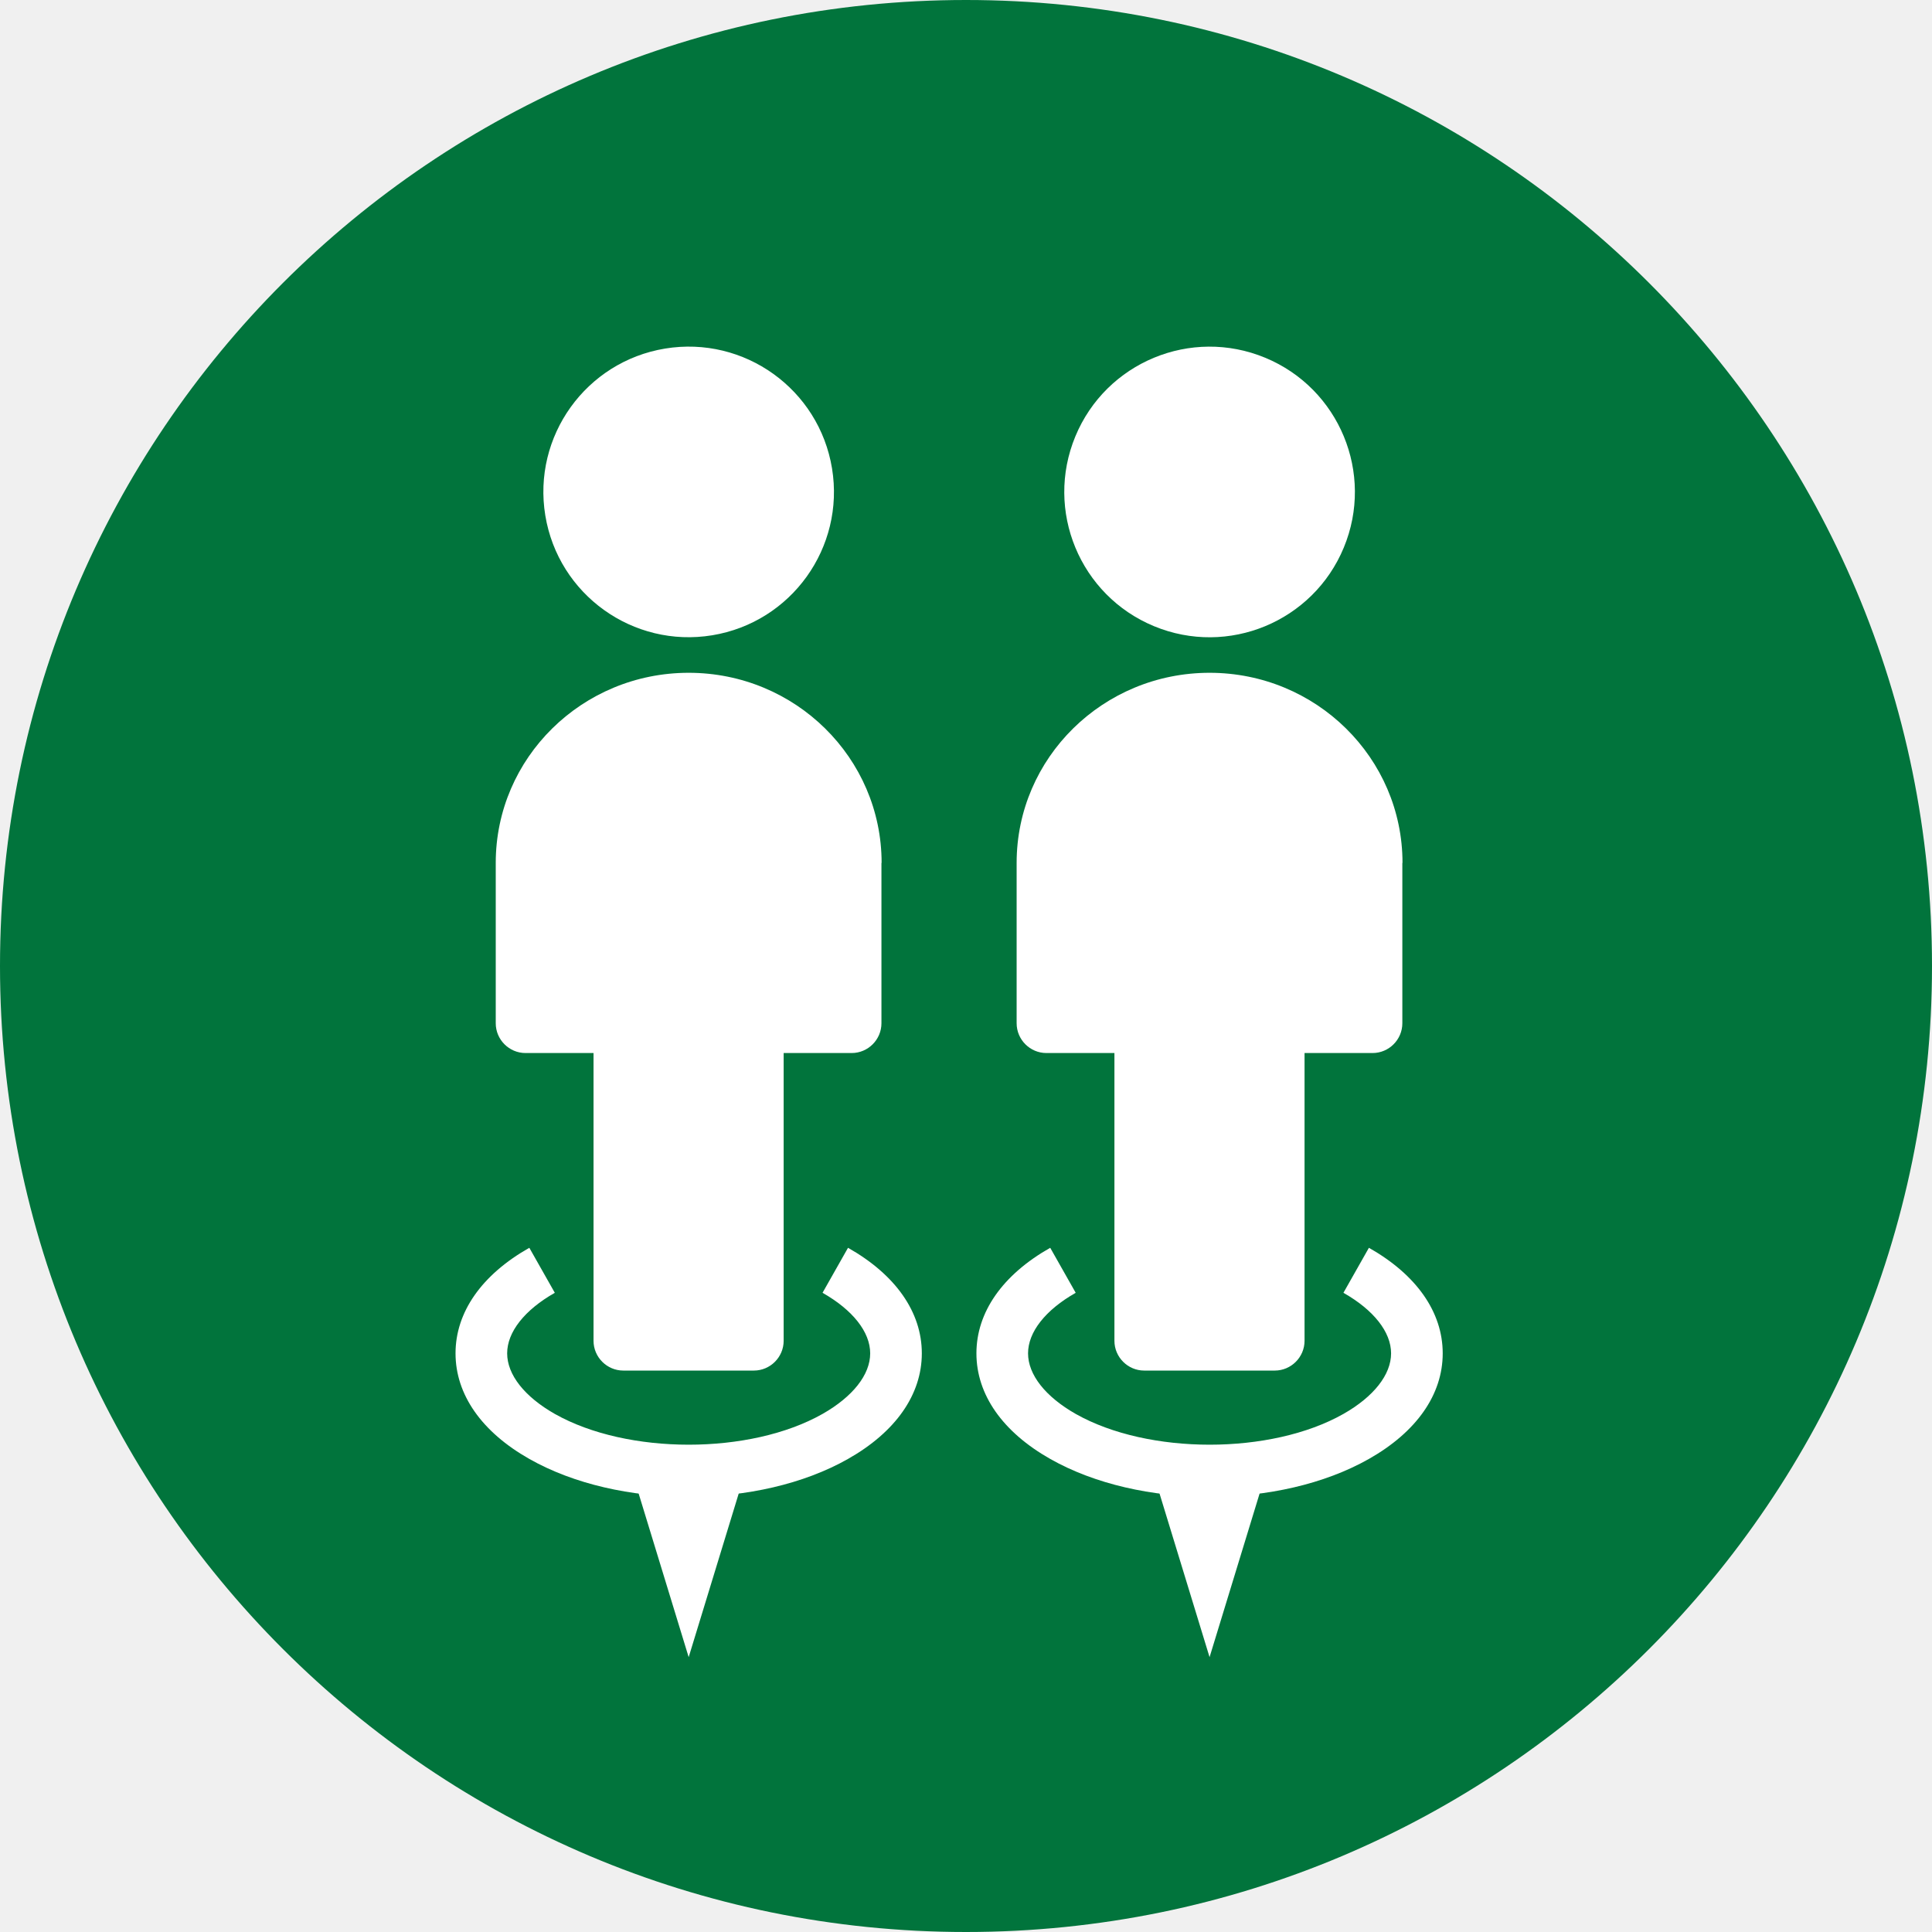
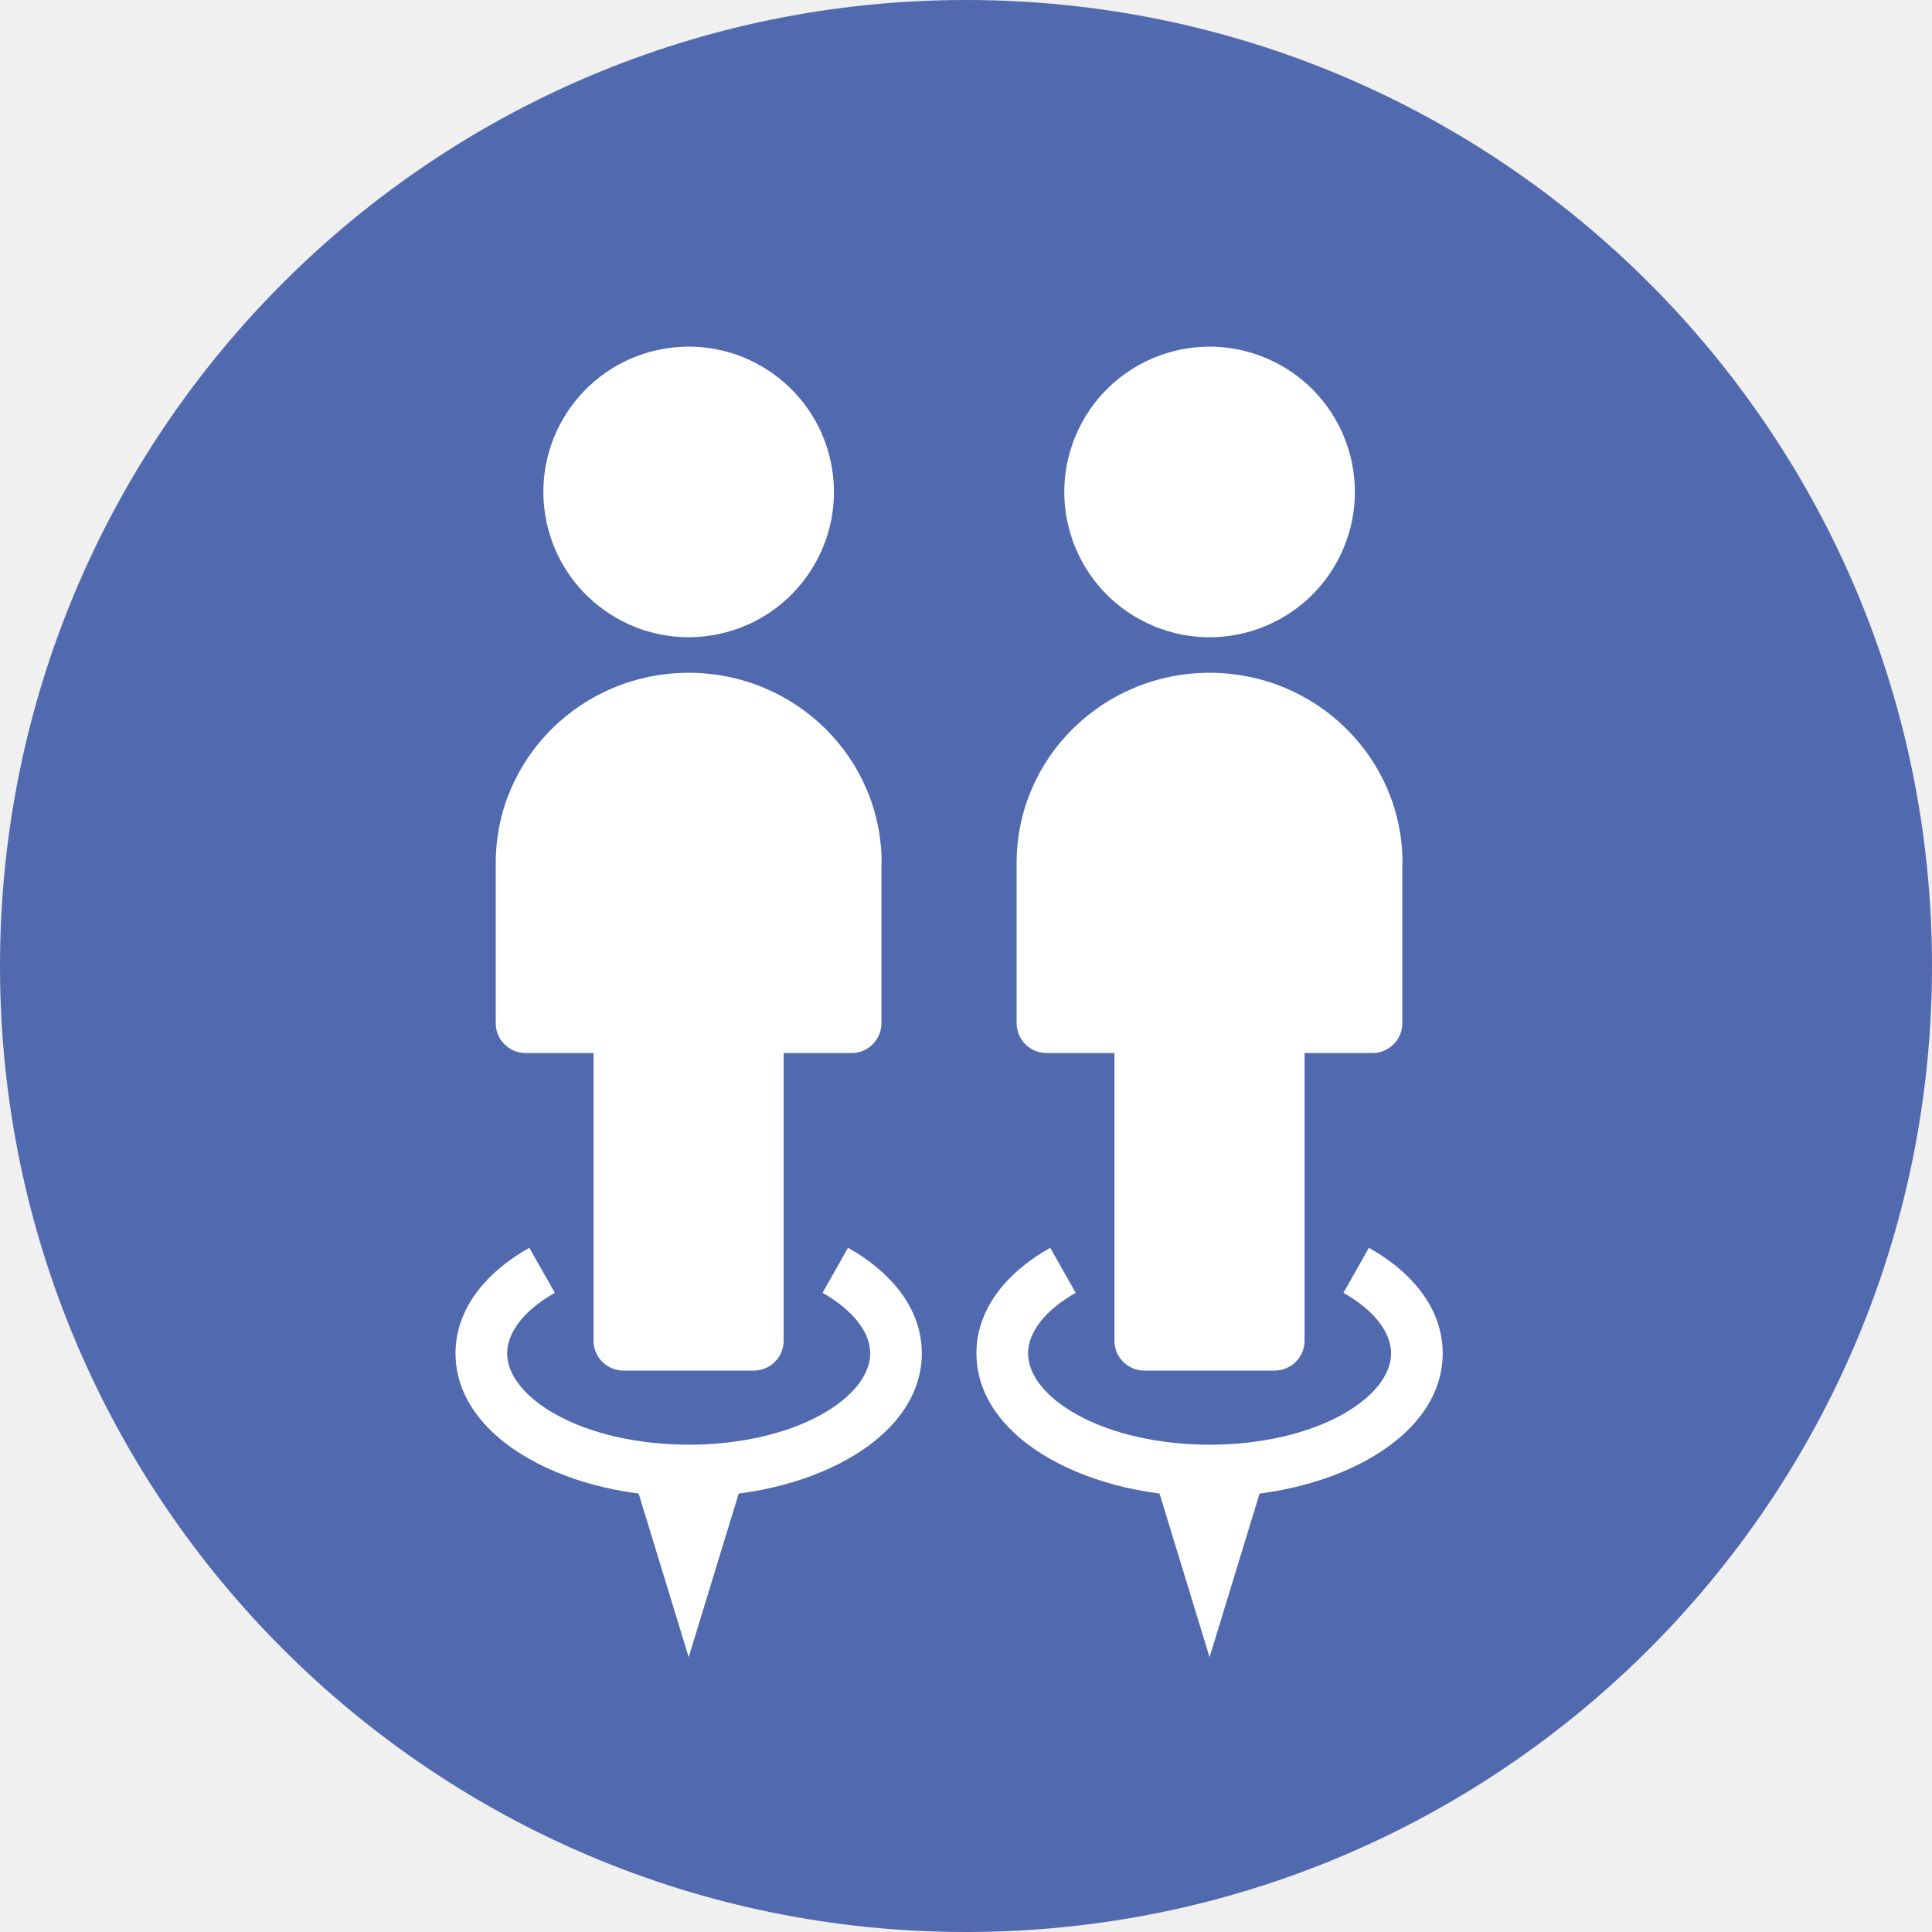
<svg xmlns="http://www.w3.org/2000/svg" id="Camada_2" data-name="Camada 2" viewBox="0 0 116.76 116.76">
  <defs>
    <style>
      .cls-1 {
        fill: #fff;
      }

      .cls-2 {
-         fill: #01743c;
+         fill: #516aaf;
      }
    </style>
  </defs>
  <g id="Layer_1" data-name="Layer 1">
    <circle class="cls-2" cx="58.38" cy="58.38" r="58.38" />
    <g>
      <circle class="cls-1" cx="73.1" cy="29.73" r="8.78" transform="translate(17.66 85.89) rotate(-67.5)" />
      <path class="cls-1" d="M84.76,52.15c0-6.35-5.22-11.49-11.66-11.49s-11.66,5.14-11.66,11.49v9.69c0,.99,.81,1.8,1.8,1.8h4.11v17.39c0,.99,.81,1.8,1.8,1.8h7.89c.99,0,1.8-.81,1.8-1.8v-17.39h4.11c.99,0,1.8-.81,1.8-1.8v-9.69Z" />
      <circle class="cls-1" cx="41.62" cy="29.73" r="8.78" transform="translate(-4.27 7.14) rotate(-9.33)" />
      <path class="cls-1" d="M53.28,52.15c0-6.35-5.22-11.49-11.66-11.49s-11.66,5.14-11.66,11.49v9.69c0,.99,.81,1.8,1.8,1.8h4.11v17.39c0,.99,.81,1.8,1.8,1.8h7.89c.99,0,1.8-.81,1.8-1.8v-17.39h4.11c.99,0,1.8-.81,1.8-1.8v-9.69Z" />
      <path class="cls-1" d="M41.62,90.46c-3.47,0-6.93-.76-9.63-2.29-2.88-1.63-4.46-3.89-4.46-6.38s1.58-4.75,4.46-6.38l1.54,2.72c-1.83,1.04-2.88,2.37-2.88,3.66s1.05,2.62,2.88,3.66c4.39,2.48,11.8,2.48,16.18,0,1.83-1.04,2.88-2.37,2.88-3.66s-1.05-2.62-2.88-3.66l1.54-2.72c2.88,1.63,4.46,3.89,4.46,6.38s-1.58,4.75-4.46,6.38c-2.7,1.53-6.17,2.29-9.63,2.29Z" />
      <path class="cls-1" d="M37.81,87.69l3.81,12.46,3.81-12.46h-7.62Z" />
      <path class="cls-1" d="M73.1,90.46c-3.47,0-6.93-.76-9.63-2.29-2.88-1.63-4.46-3.89-4.46-6.38s1.58-4.75,4.46-6.38l1.54,2.72c-1.83,1.04-2.88,2.37-2.88,3.66s1.05,2.62,2.88,3.66c4.39,2.48,11.8,2.48,16.18,0,1.83-1.04,2.88-2.37,2.88-3.66s-1.05-2.62-2.88-3.66l1.54-2.72c2.88,1.63,4.46,3.89,4.46,6.38s-1.58,4.75-4.46,6.38c-2.7,1.53-6.17,2.29-9.63,2.29Z" />
      <path class="cls-1" d="M69.29,87.69l3.81,12.46,3.81-12.46h-7.62Z" />
    </g>
  </g>
</svg>
